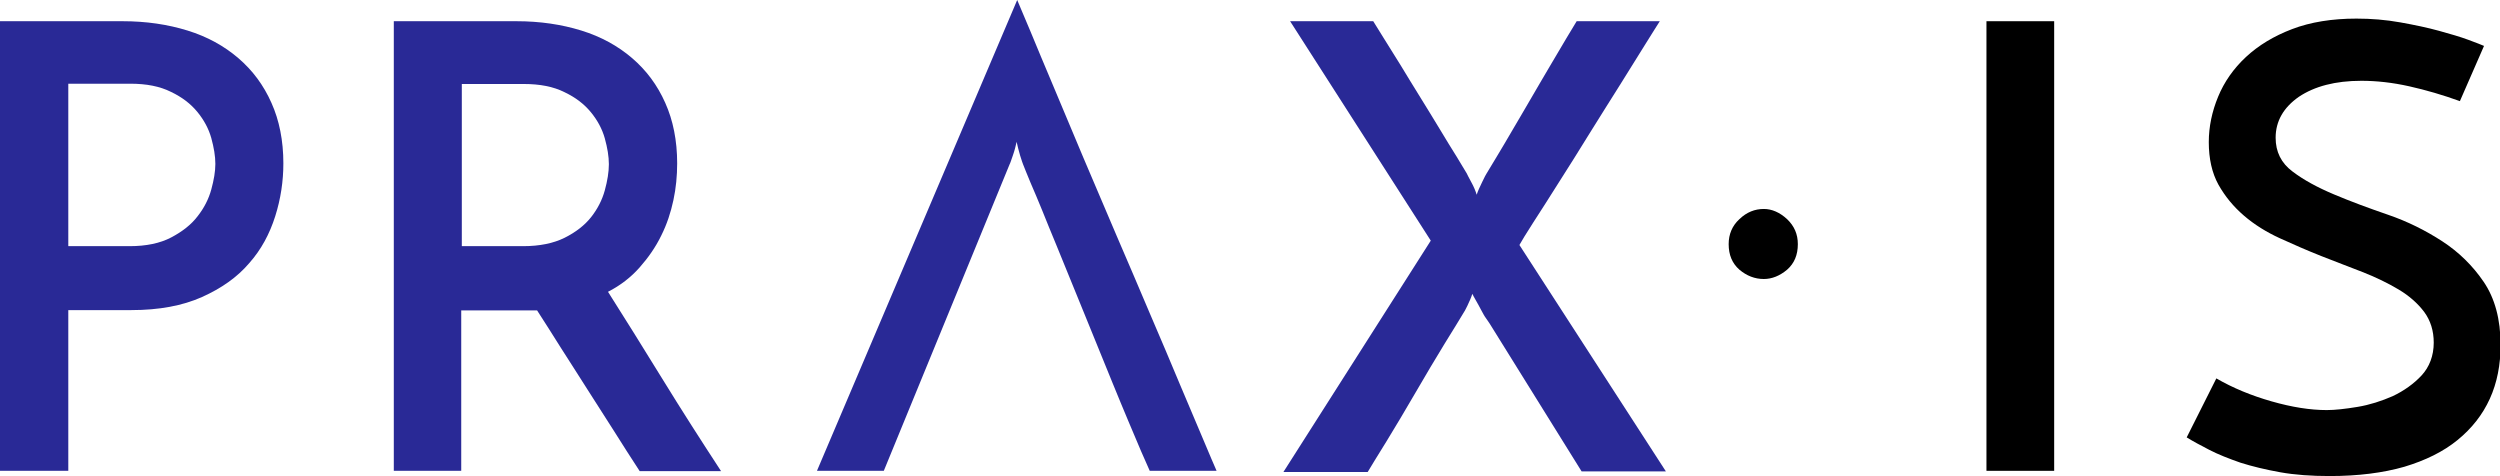
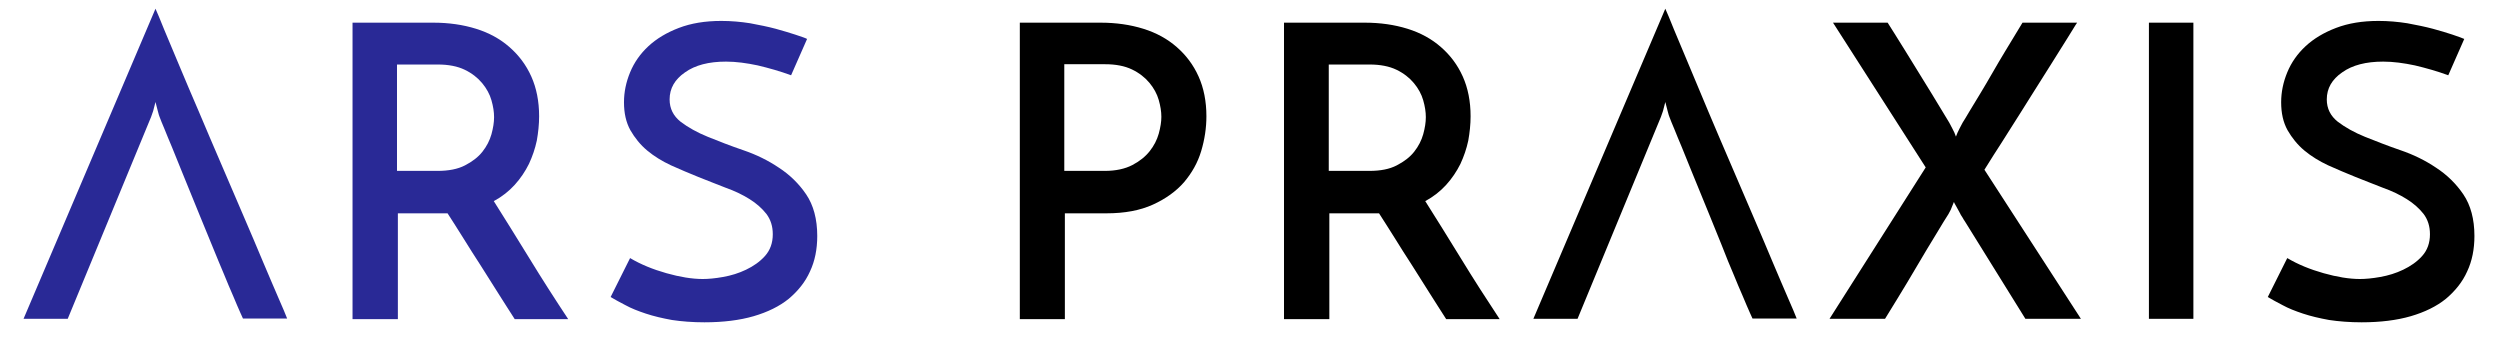
- <svg xmlns="http://www.w3.org/2000/svg" version="1.1" id="Calque_1" x="0px" y="0px" viewBox="0 0 860.2 163.7" style="enable-background:new 0 0 860.2 163.7;" xml:space="preserve">
+ <svg xmlns="http://www.w3.org/2000/svg" version="1.1" id="Calque_1" x="0px" y="0px" viewBox="0 0 860.2 116.4" style="enable-background:new 0 0 860.2 116.4;" xml:space="preserve">
  <style type="text/css">
	.st0{fill:#292996;}
</style>
  <g>
-     <path class="st0" d="M0,162V7.3h42.2c8.1,0,15.5,1.1,22.3,3.2S77.1,15.8,82,20s8.7,9.3,11.4,15.4c2.7,6,4.1,13,4.1,20.8   c0,6.1-0.9,12.2-2.8,18.2s-4.8,11.5-9,16.2c-4.1,4.8-9.5,8.6-16.2,11.6s-14.8,4.5-24.3,4.5H23.5V162H0z M23.5,84.7h21.1   c5.7,0,10.5-1,14.3-3s6.9-4.4,9.1-7.3c2.2-2.8,3.8-5.9,4.7-9.2c0.9-3.3,1.4-6.2,1.4-8.8c0-2.7-0.5-5.6-1.4-8.9   c-0.9-3.2-2.5-6.2-4.8-9s-5.3-5.1-9.1-6.9c-3.8-1.9-8.4-2.8-14-2.8H23.5V84.7L23.5,84.7z" />
-     <path class="st0" d="M135.5,162V7.3h42.2c8.1,0,15.5,1.1,22.3,3.2s12.6,5.3,17.5,9.5s8.7,9.3,11.4,15.4c2.7,6,4.1,13,4.1,20.8   c0,4.3-0.4,8.5-1.3,12.7c-0.9,4.2-2.2,8.2-4.2,12.2c-1.9,3.9-4.4,7.5-7.4,10.9s-6.6,6.2-10.9,8.4c5.7,9,11.9,18.9,18.6,29.8   c6.7,10.9,13.5,21.5,20.3,31.9h-28c-2.9-4.4-5.8-9-8.9-13.9c-3.1-4.8-6.1-9.6-9.2-14.4c-3.1-4.8-6-9.5-9-14.1   c-2.9-4.6-5.6-8.9-8.2-12.9h-4.3h-21.8V162H135.5z M158.9,84.7H180c5.7,0,10.5-1,14.3-2.9s6.9-4.3,9.1-7.1c2.2-2.8,3.8-5.9,4.7-9.2   c0.9-3.3,1.4-6.3,1.4-9s-0.5-5.6-1.4-8.9c-0.9-3.2-2.5-6.2-4.8-9s-5.3-5.1-9.1-6.9c-3.8-1.9-8.4-2.8-14-2.8h-21.3V84.7z" />
-     <path class="st0" d="M363.5,84.4c-1.8-4.3-3.4-8.3-4.9-12c-1.5-3.6-2.8-6.8-4-9.5c-1.1-2.7-2-4.8-2.6-6.4c-0.1-0.3-0.5-1.3-1-3   s-0.9-3.3-1.2-4.7c-0.3,1.4-0.7,3-1.3,4.7c-0.6,1.7-0.9,2.7-1.1,3L304.1,162h-23L350,0c0.8,2,2.4,5.6,4.6,10.9s4.8,11.6,7.9,18.9   s6.5,15.4,10.2,24.3c3.8,8.9,7.6,17.9,11.5,27s7.8,18.1,11.5,26.9c3.8,8.8,7.2,16.9,10.3,24.3c3.1,7.4,5.8,13.7,8,18.9   s3.7,8.8,4.6,10.8h-23c-0.7-1.6-1.7-3.8-3-6.8s-2.7-6.4-4.4-10.4s-3.4-8.2-5.3-12.8C381,127.4,365.3,88.7,363.5,84.4z" />
-     <path class="st0" d="M492.3,82.8L443.9,7.3h28.6c0.7,1.1,1.9,3.1,3.6,5.8s3.6,5.8,5.8,9.3c2.1,3.5,4.4,7.2,6.8,11.1   s4.7,7.6,6.8,11.1c2.1,3.5,4,6.6,5.7,9.3c1.6,2.7,2.8,4.6,3.5,5.8c0.1,0.3,0.6,1.2,1.5,2.9c0.9,1.6,1.5,3.1,1.9,4.4   c0.4-1.3,1.1-2.7,1.9-4.4s1.3-2.6,1.5-2.9c0.7-1.1,1.9-3.1,3.5-5.8c1.6-2.7,3.5-5.8,5.5-9.3c2.1-3.5,4.2-7.2,6.5-11.1   s4.4-7.6,6.5-11.1s3.9-6.6,5.5-9.3s2.8-4.6,3.5-5.8h28.6c-0.8,1.3-2.5,3.9-4.9,7.8s-5.3,8.5-8.6,13.8s-6.9,10.9-10.6,16.9   c-3.7,6-7.2,11.6-10.6,16.9c-3.3,5.3-6.3,9.9-8.8,13.8s-4.1,6.5-4.8,7.8l50.4,77.9h-29l-31.6-50.8c-0.3-0.4-0.7-1.1-1.3-1.9   s-1.1-1.8-1.7-2.9s-1.1-2.1-1.7-3.1s-1-1.8-1.3-2.4c-0.4,1.3-1,2.6-1.7,4.1c-0.7,1.4-1.1,2.2-1.3,2.4c-1.1,1.9-3.3,5.4-6.5,10.6   s-6.5,10.8-10,16.8s-6.8,11.6-10,16.8s-5.4,8.7-6.5,10.6h-29L492.3,82.8z" />
-     <path d="M683.5,7.3h23.3V162h-23.3V7.3z" />
-     <path d="M854.7,15.8l-8.3,19c-5.8-2.1-11.6-3.8-17.4-5.1s-11.3-1.9-16.5-1.9c-9,0-16.1,1.9-21.5,5.5c-5.3,3.7-8,8.4-8,14.1   c0,4.8,1.9,8.7,5.8,11.6c3.8,2.9,8.6,5.5,14.3,7.9s11.9,4.7,18.6,7s12.9,5.4,18.6,9.1c5.7,3.7,10.5,8.4,14.3,14s5.8,12.8,5.8,21.7   c0,6.8-1.2,13-3.7,18.5s-6.2,10.2-11.1,14.2c-4.9,4-11,7-18.3,9.2c-7.3,2.1-15.9,3.2-25.7,3.2c-6.3,0-11.9-0.4-17-1.3   c-5-0.9-9.6-2-13.7-3.3c-4-1.4-7.6-2.8-10.7-4.4s-5.7-3-7.8-4.3l10.2-20.3c5.7,3.3,12,5.9,19,7.9s13.3,3,19,3   c2.8,0,6.4-0.4,10.6-1.1c4.2-0.7,8.2-2,12.1-3.7c3.8-1.8,7.2-4.2,9.9-7.1s4.2-6.8,4.2-11.3c0-4.1-1.1-7.6-3.3-10.6   c-2.2-2.9-5.1-5.5-8.8-7.7s-7.8-4.2-12.4-6s-9.4-3.6-14.2-5.5s-9.6-4-14.2-6.1c-4.6-2.1-8.8-4.7-12.4-7.8s-6.5-6.6-8.8-10.7   c-2.2-4-3.3-8.9-3.3-14.6c0-5.3,1.1-10.5,3.2-15.6c2.1-5.1,5.3-9.7,9.6-13.7s9.6-7.2,15.9-9.6s13.7-3.6,22.1-3.6   c5.1,0,10.1,0.4,15.1,1.3s9.3,1.8,13.3,2.9s7.4,2.1,10.1,3.1C852,14.7,853.8,15.4,854.7,15.8z" />
+     <path class="st0" d="M62.4,58.6c-1.2-2.9-2.2-5.5-3.2-7.9c-1-2.4-1.9-4.5-2.6-6.3c-0.8-1.8-1.3-3.2-1.7-4.2c-0.1-0.2-0.3-0.8-0.6-2   c-0.3-1.1-0.6-2.2-0.8-3.1c-0.2,0.9-0.5,2-0.8,3.1c-0.4,1.1-0.6,1.8-0.7,2l-28.7,69.5H8.1L53.5,3c0.6,1.3,1.6,3.7,3,7.2   c1.5,3.5,3.2,7.6,5.2,12.4c2,4.8,4.3,10.2,6.8,16c2.5,5.9,5,11.8,7.6,17.8c2.6,6,5.1,11.9,7.6,17.7c2.5,5.8,4.8,11.2,6.8,16   c2.1,4.9,3.8,9,5.3,12.4c1.5,3.4,2.5,5.8,3,7.1H83.6c-0.5-1-1.1-2.5-2-4.5c-0.8-2-1.8-4.2-2.9-6.8c-1.1-2.6-2.2-5.4-3.5-8.4   C73.9,86.9,63.6,61.5,62.4,58.6z" />
+     <path class="st0" d="M121.3,109.7V7.8h27.8c5.3,0,10.2,0.7,14.7,2.1c4.5,1.4,8.3,3.5,11.5,6.3c3.2,2.8,5.7,6.1,7.5,10.1   c1.8,4,2.7,8.6,2.7,13.7c0,2.8-0.3,5.6-0.8,8.4c-0.6,2.8-1.5,5.4-2.7,8c-1.3,2.6-2.9,5-4.9,7.2c-2,2.2-4.4,4.1-7.2,5.6   c3.7,5.9,7.8,12.4,12.2,19.6c4.4,7.2,8.9,14.2,13.4,21h-18.4c-1.9-2.9-3.8-6-5.8-9.1c-2-3.2-4-6.3-6-9.5c-2-3.1-4-6.2-5.9-9.3   c-1.9-3-3.7-5.9-5.4-8.5h-2.8h-14.3v36.4H121.3z M136.7,58.8h13.9c3.7,0,6.9-0.6,9.4-1.9c2.5-1.3,4.5-2.8,6-4.7   c1.5-1.9,2.5-3.9,3.1-6c0.6-2.2,0.9-4.1,0.9-5.9c0-1.8-0.3-3.7-0.9-5.8c-0.6-2.1-1.7-4.1-3.2-5.9c-1.5-1.8-3.5-3.4-6-4.6   c-2.5-1.2-5.6-1.8-9.2-1.8h-14.1V58.8z" />
+     <path class="st0" d="M277.7,13.4l-5.5,12.5c-3.8-1.4-7.7-2.5-11.5-3.4c-3.8-0.8-7.4-1.3-10.9-1.3c-5.9,0-10.6,1.2-14.1,3.7   c-3.5,2.4-5.3,5.5-5.3,9.3c0,3.2,1.3,5.7,3.8,7.7c2.5,1.9,5.7,3.7,9.4,5.2c3.7,1.5,7.8,3.1,12.2,4.6c4.4,1.5,8.5,3.5,12.2,6   c3.7,2.4,6.9,5.5,9.4,9.2c2.5,3.7,3.8,8.5,3.8,14.3c0,4.5-0.8,8.6-2.5,12.2c-1.6,3.6-4.1,6.7-7.3,9.4c-3.2,2.6-7.3,4.6-12.1,6   c-4.8,1.4-10.5,2.1-16.9,2.1c-4.1,0-7.9-0.3-11.2-0.8c-3.3-0.6-6.3-1.3-9-2.2c-2.7-0.9-5-1.8-7-2.9c-2-1-3.7-2-5.1-2.8l6.7-13.4   c3.7,2.2,7.9,3.9,12.5,5.2c4.6,1.3,8.8,2,12.5,2c1.9,0,4.2-0.2,7-0.7c2.8-0.5,5.4-1.3,7.9-2.5c2.5-1.2,4.7-2.7,6.5-4.7   c1.8-2,2.7-4.5,2.7-7.5c0-2.7-0.7-5-2.2-7c-1.5-1.9-3.4-3.6-5.8-5.1c-2.4-1.5-5.1-2.8-8.2-3.9c-3-1.2-6.2-2.4-9.4-3.7   c-3.2-1.3-6.3-2.6-9.4-4c-3-1.4-5.8-3.1-8.2-5.1c-2.4-2-4.3-4.4-5.8-7c-1.5-2.7-2.2-5.9-2.2-9.6c0-3.5,0.7-6.9,2.1-10.3   c1.4-3.4,3.5-6.4,6.3-9c2.8-2.6,6.3-4.7,10.5-6.3c4.2-1.6,9-2.4,14.6-2.4c3.4,0,6.7,0.3,9.9,0.8c3.2,0.6,6.2,1.2,8.8,1.9   c2.6,0.7,4.8,1.4,6.7,2C276,12.7,277.2,13.1,277.7,13.4z" />
+     <path d="M350.9,109.7V7.8h27.8c5.3,0,10.2,0.7,14.7,2.1c4.5,1.4,8.3,3.5,11.5,6.3c3.2,2.8,5.7,6.1,7.5,10.1c1.8,4,2.7,8.6,2.7,13.7   c0,4-0.6,8-1.8,12c-1.2,4-3.2,7.5-5.9,10.7c-2.7,3.1-6.3,5.7-10.7,7.7c-4.4,2-9.7,3-16,3h-14.3v36.4H350.9z M366.3,58.8h13.9   c3.7,0,6.9-0.7,9.4-2c2.5-1.3,4.5-2.9,6-4.8c1.5-1.9,2.5-3.9,3.1-6c0.6-2.2,0.9-4.1,0.9-5.8c0-1.8-0.3-3.7-0.9-5.8   c-0.6-2.1-1.7-4.1-3.2-5.9c-1.5-1.8-3.5-3.4-6-4.6c-2.5-1.2-5.6-1.8-9.2-1.8h-14.1V58.8z" />
+     <path d="M441.8,109.7V7.8h27.8c5.3,0,10.2,0.7,14.7,2.1c4.5,1.4,8.3,3.5,11.5,6.3c3.2,2.8,5.7,6.1,7.5,10.1c1.8,4,2.7,8.6,2.7,13.7   c0,2.8-0.3,5.6-0.8,8.4c-0.6,2.8-1.5,5.4-2.7,8c-1.3,2.6-2.9,5-4.9,7.2c-2,2.2-4.4,4.1-7.2,5.6c3.7,5.9,7.8,12.4,12.2,19.6   c4.4,7.2,8.9,14.2,13.4,21h-18.4c-1.9-2.9-3.8-6-5.8-9.1c-2-3.2-4-6.3-6-9.5c-2-3.1-4-6.2-5.9-9.3c-1.9-3-3.7-5.9-5.4-8.5h-2.8   h-14.3v36.4H441.8z M457.3,58.8h13.9c3.8,0,6.9-0.6,9.4-1.9c2.5-1.3,4.5-2.8,6-4.7c1.5-1.9,2.5-3.9,3.1-6c0.6-2.2,0.9-4.1,0.9-5.9   c0-1.8-0.3-3.7-0.9-5.8c-0.6-2.1-1.7-4.1-3.2-5.9c-1.5-1.8-3.5-3.4-6-4.6c-2.5-1.2-5.6-1.8-9.2-1.8h-14.1V58.8z" />
+     <path d="M581.9,58.6c-1.2-2.9-2.2-5.5-3.2-7.9c-1-2.4-1.9-4.5-2.6-6.3c-0.8-1.8-1.3-3.2-1.7-4.2c-0.1-0.2-0.3-0.8-0.6-2   c-0.3-1.1-0.6-2.2-0.8-3.1c-0.2,0.9-0.5,2-0.8,3.1c-0.4,1.1-0.6,1.8-0.7,2l-28.7,69.5h-15.2L573,3c0.6,1.3,1.6,3.7,3,7.2   c1.5,3.5,3.2,7.6,5.2,12.4c2,4.8,4.3,10.2,6.7,16c2.5,5.9,5,11.8,7.6,17.8c2.6,6,5.1,11.9,7.6,17.7c2.5,5.8,4.8,11.2,6.8,16   c2.1,4.9,3.8,9,5.3,12.4c1.5,3.4,2.5,5.8,3,7.1h-15.2c-0.5-1-1.1-2.5-2-4.5c-0.8-2-1.8-4.2-2.9-6.8c-1.1-2.6-2.2-5.4-3.5-8.4   C593.5,86.9,583.1,61.5,581.9,58.6z" />
+     <path d="M662.6,57.6L630.7,7.8h18.8c0.5,0.8,1.3,2,2.4,3.8c1.1,1.8,2.4,3.8,3.8,6.1c1.4,2.3,2.9,4.7,4.5,7.3c1.6,2.6,3.1,5,4.5,7.3   c1.4,2.3,2.6,4.3,3.7,6.1c1.1,1.8,1.8,3,2.3,3.8c0.1,0.2,0.4,0.8,1,1.9c0.6,1.1,1,2,1.3,2.9c0.3-0.8,0.7-1.8,1.3-2.9   c0.6-1.1,0.9-1.7,1-1.9c0.5-0.7,1.2-2,2.3-3.8c1.1-1.8,2.3-3.8,3.7-6.1c1.4-2.3,2.8-4.7,4.3-7.3c1.5-2.6,2.9-5,4.3-7.3   c1.4-2.3,2.6-4.3,3.7-6.1c1.1-1.8,1.8-3,2.3-3.8h18.8c-0.6,0.8-1.6,2.6-3.2,5.1c-1.6,2.6-3.5,5.6-5.7,9.1c-2.2,3.5-4.5,7.2-7,11.1   c-2.4,3.9-4.8,7.6-7,11.1c-2.2,3.5-4.1,6.5-5.8,9.1c-1.6,2.6-2.7,4.3-3.2,5.1l33.2,51.3h-19.1l-20.8-33.5c-0.2-0.3-0.5-0.7-0.8-1.3   c-0.4-0.6-0.8-1.2-1.1-1.9c-0.4-0.7-0.8-1.4-1.1-2c-0.4-0.7-0.7-1.2-0.8-1.5c-0.3,0.8-0.7,1.7-1.1,2.7c-0.5,0.9-0.8,1.5-0.8,1.5   c-0.8,1.2-2.2,3.5-4.3,7c-2.1,3.4-4.3,7.1-6.6,11c-2.3,3.9-4.5,7.6-6.6,11c-2.1,3.4-3.5,5.7-4.3,7h-19.1L662.6,57.6z" />
+     <path d="M739.4,7.8h15.3v101.9h-15.3V7.8z" />
+     <path d="M847.9,13.4l-5.5,12.5c-3.8-1.4-7.7-2.5-11.5-3.4c-3.8-0.8-7.4-1.3-10.9-1.3c-5.9,0-10.6,1.2-14.1,3.7   c-3.5,2.4-5.3,5.5-5.3,9.3c0,3.2,1.3,5.7,3.8,7.7c2.5,1.9,5.7,3.7,9.4,5.2c3.8,1.5,7.8,3.1,12.2,4.6c4.4,1.5,8.5,3.5,12.2,6   c3.7,2.4,6.9,5.5,9.4,9.2c2.5,3.7,3.8,8.5,3.8,14.3c0,4.5-0.8,8.6-2.5,12.2c-1.6,3.6-4.1,6.7-7.3,9.4c-3.2,2.6-7.3,4.6-12.1,6   c-4.8,1.4-10.5,2.1-16.9,2.1c-4.1,0-7.9-0.3-11.2-0.8c-3.3-0.6-6.3-1.3-9-2.2c-2.7-0.9-5-1.8-7-2.9c-2-1-3.7-2-5.1-2.8l6.7-13.4   c3.7,2.2,7.9,3.9,12.5,5.2c4.6,1.3,8.8,2,12.5,2c1.9,0,4.2-0.2,7-0.7c2.8-0.5,5.4-1.3,7.9-2.5c2.5-1.2,4.7-2.7,6.5-4.7   c1.8-2,2.7-4.5,2.7-7.5c0-2.7-0.7-5-2.2-7c-1.5-1.9-3.4-3.6-5.8-5.1c-2.4-1.5-5.1-2.8-8.2-3.9c-3-1.2-6.2-2.4-9.4-3.7   c-3.2-1.3-6.3-2.6-9.4-4c-3-1.4-5.8-3.1-8.2-5.1c-2.4-2-4.3-4.4-5.8-7c-1.5-2.7-2.2-5.9-2.2-9.6c0-3.5,0.7-6.9,2.1-10.3   c1.4-3.4,3.5-6.4,6.3-9c2.8-2.6,6.3-4.7,10.5-6.3c4.2-1.6,9-2.4,14.6-2.4c3.4,0,6.7,0.3,9.9,0.8c3.2,0.6,6.2,1.2,8.8,1.9   c2.6,0.7,4.9,1.4,6.7,2C846.1,12.7,847.3,13.1,847.9,13.4z" />
  </g>
-   <path d="M594.8,84c0-3.4,1.2-6.3,3.7-8.6c2.5-2.4,5.3-3.5,8.4-3.5c2.8,0,5.5,1.2,8,3.5c2.5,2.4,3.7,5.2,3.7,8.6  c0,3.7-1.2,6.6-3.7,8.8c-2.5,2.1-5.2,3.2-8,3.2c-3.1,0-5.9-1.1-8.4-3.2C596,90.6,594.8,87.7,594.8,84z" />
</svg>
